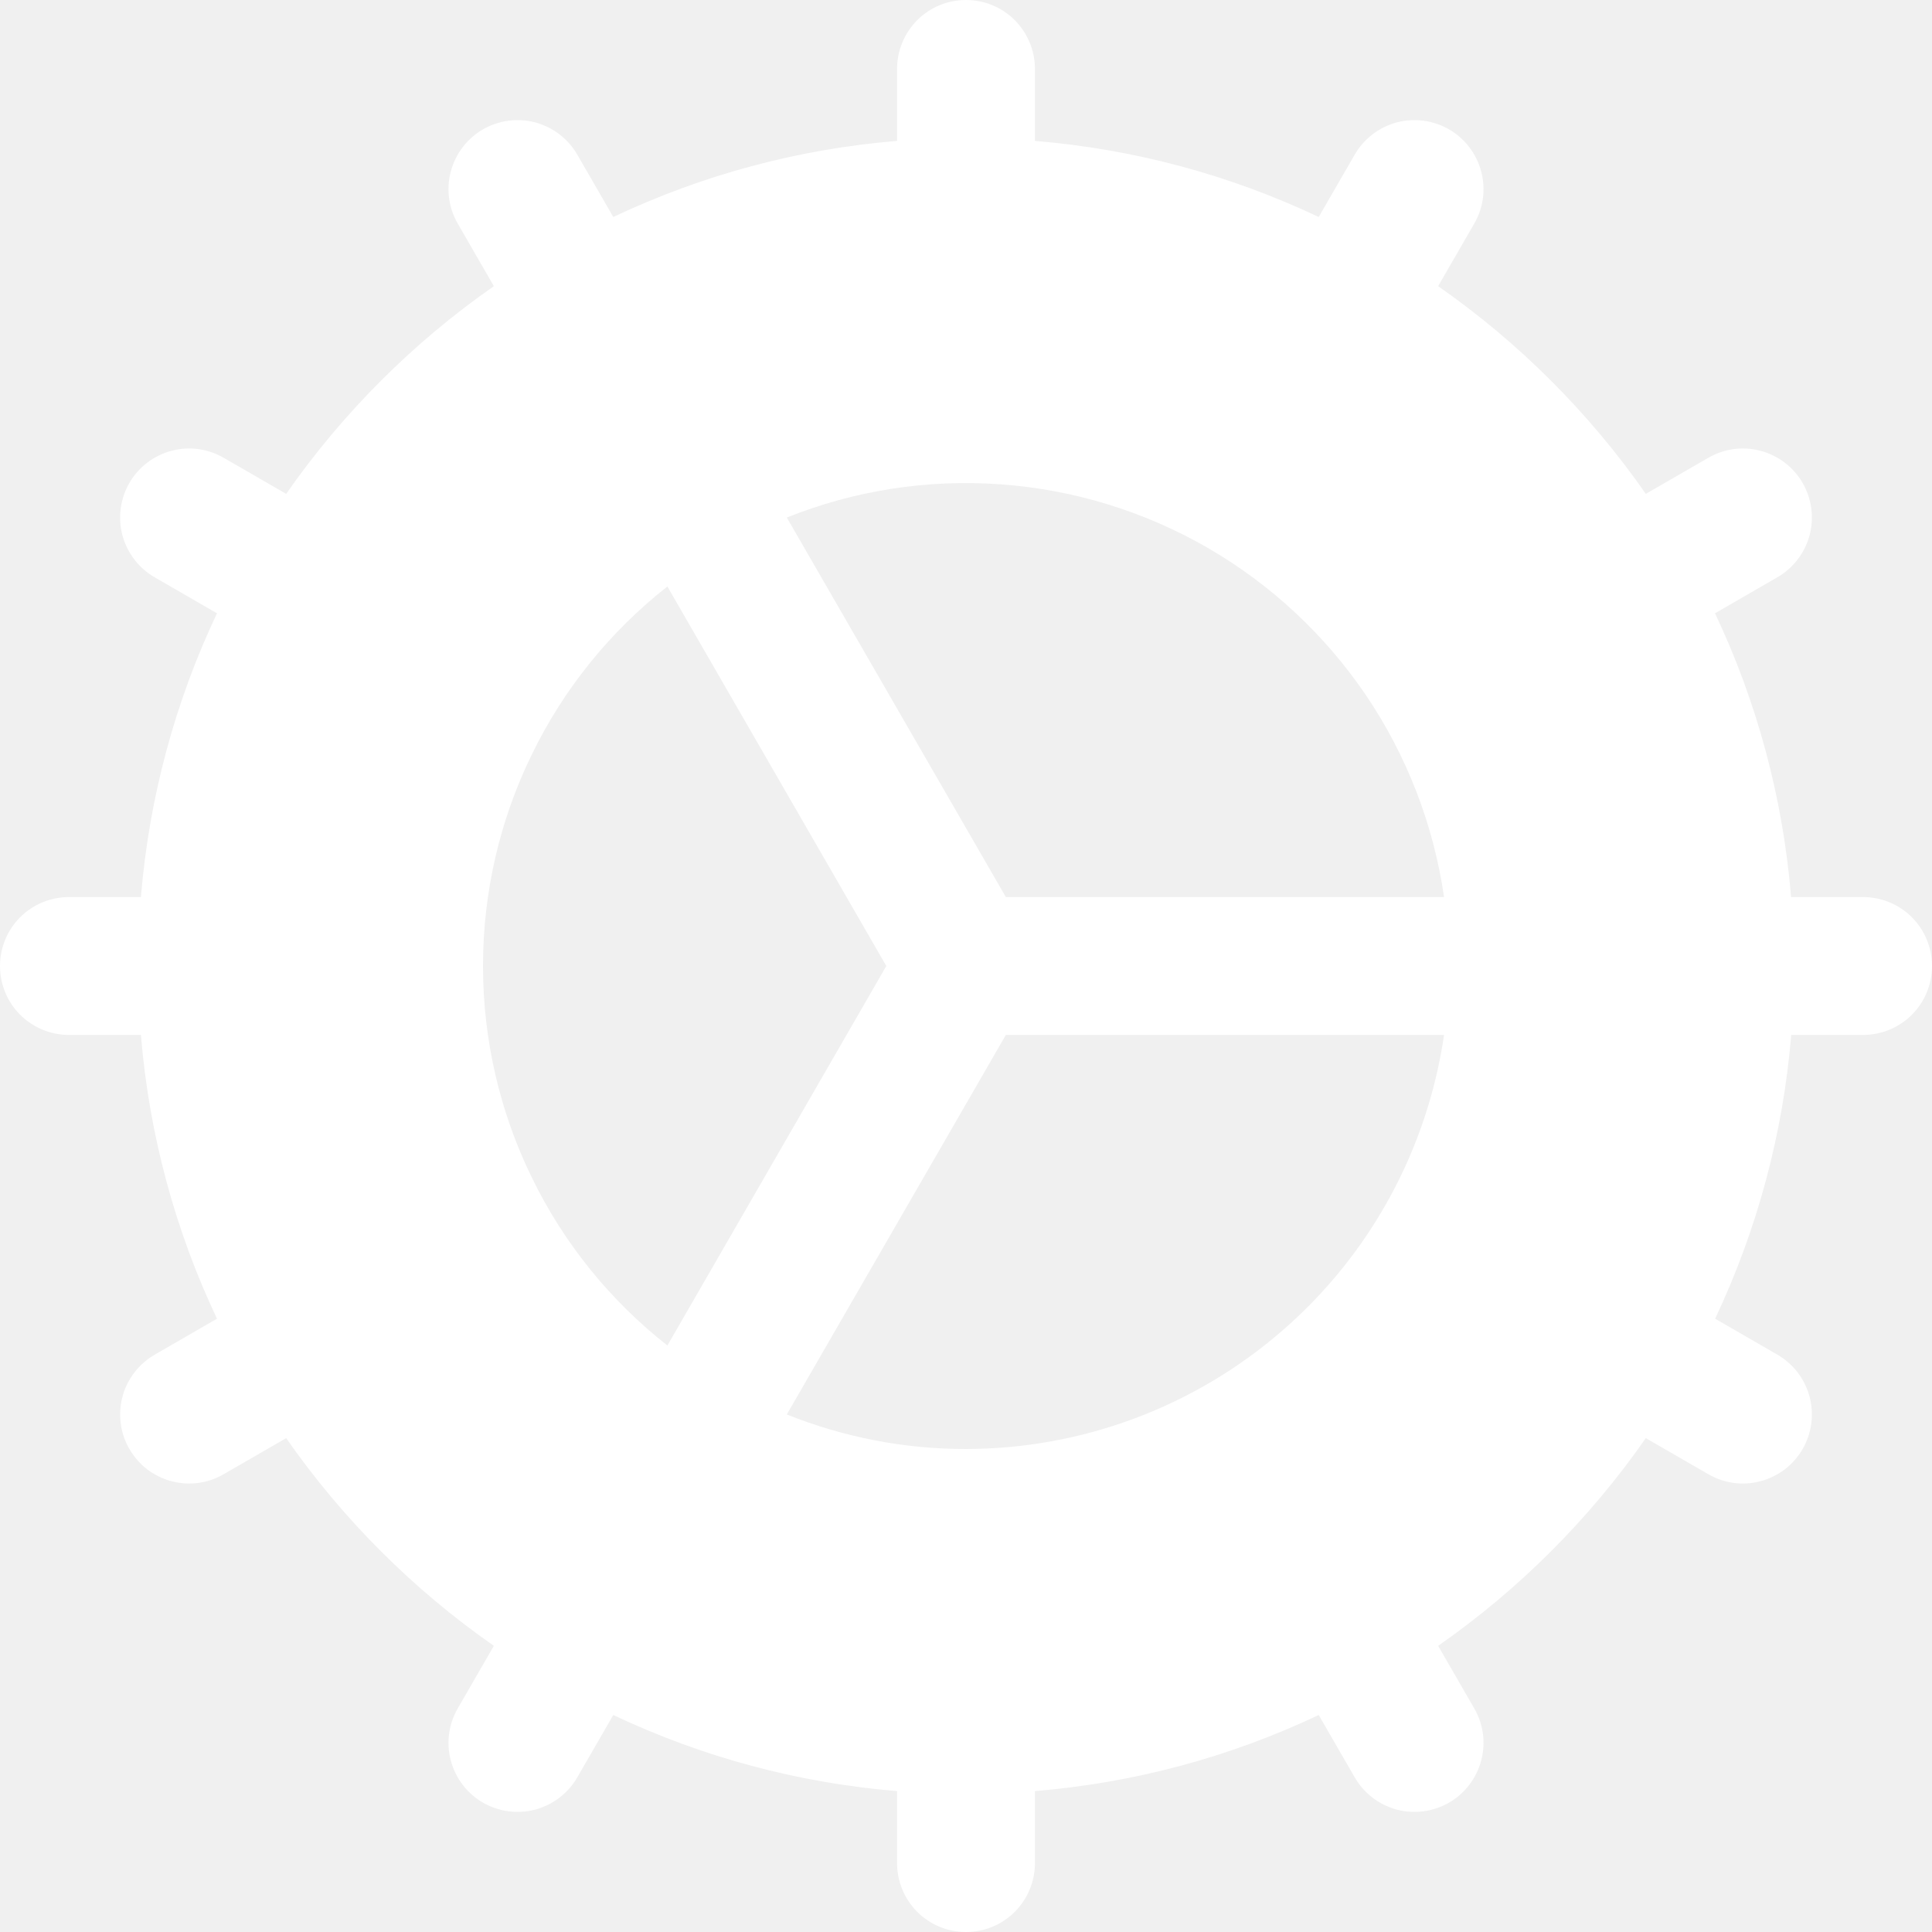
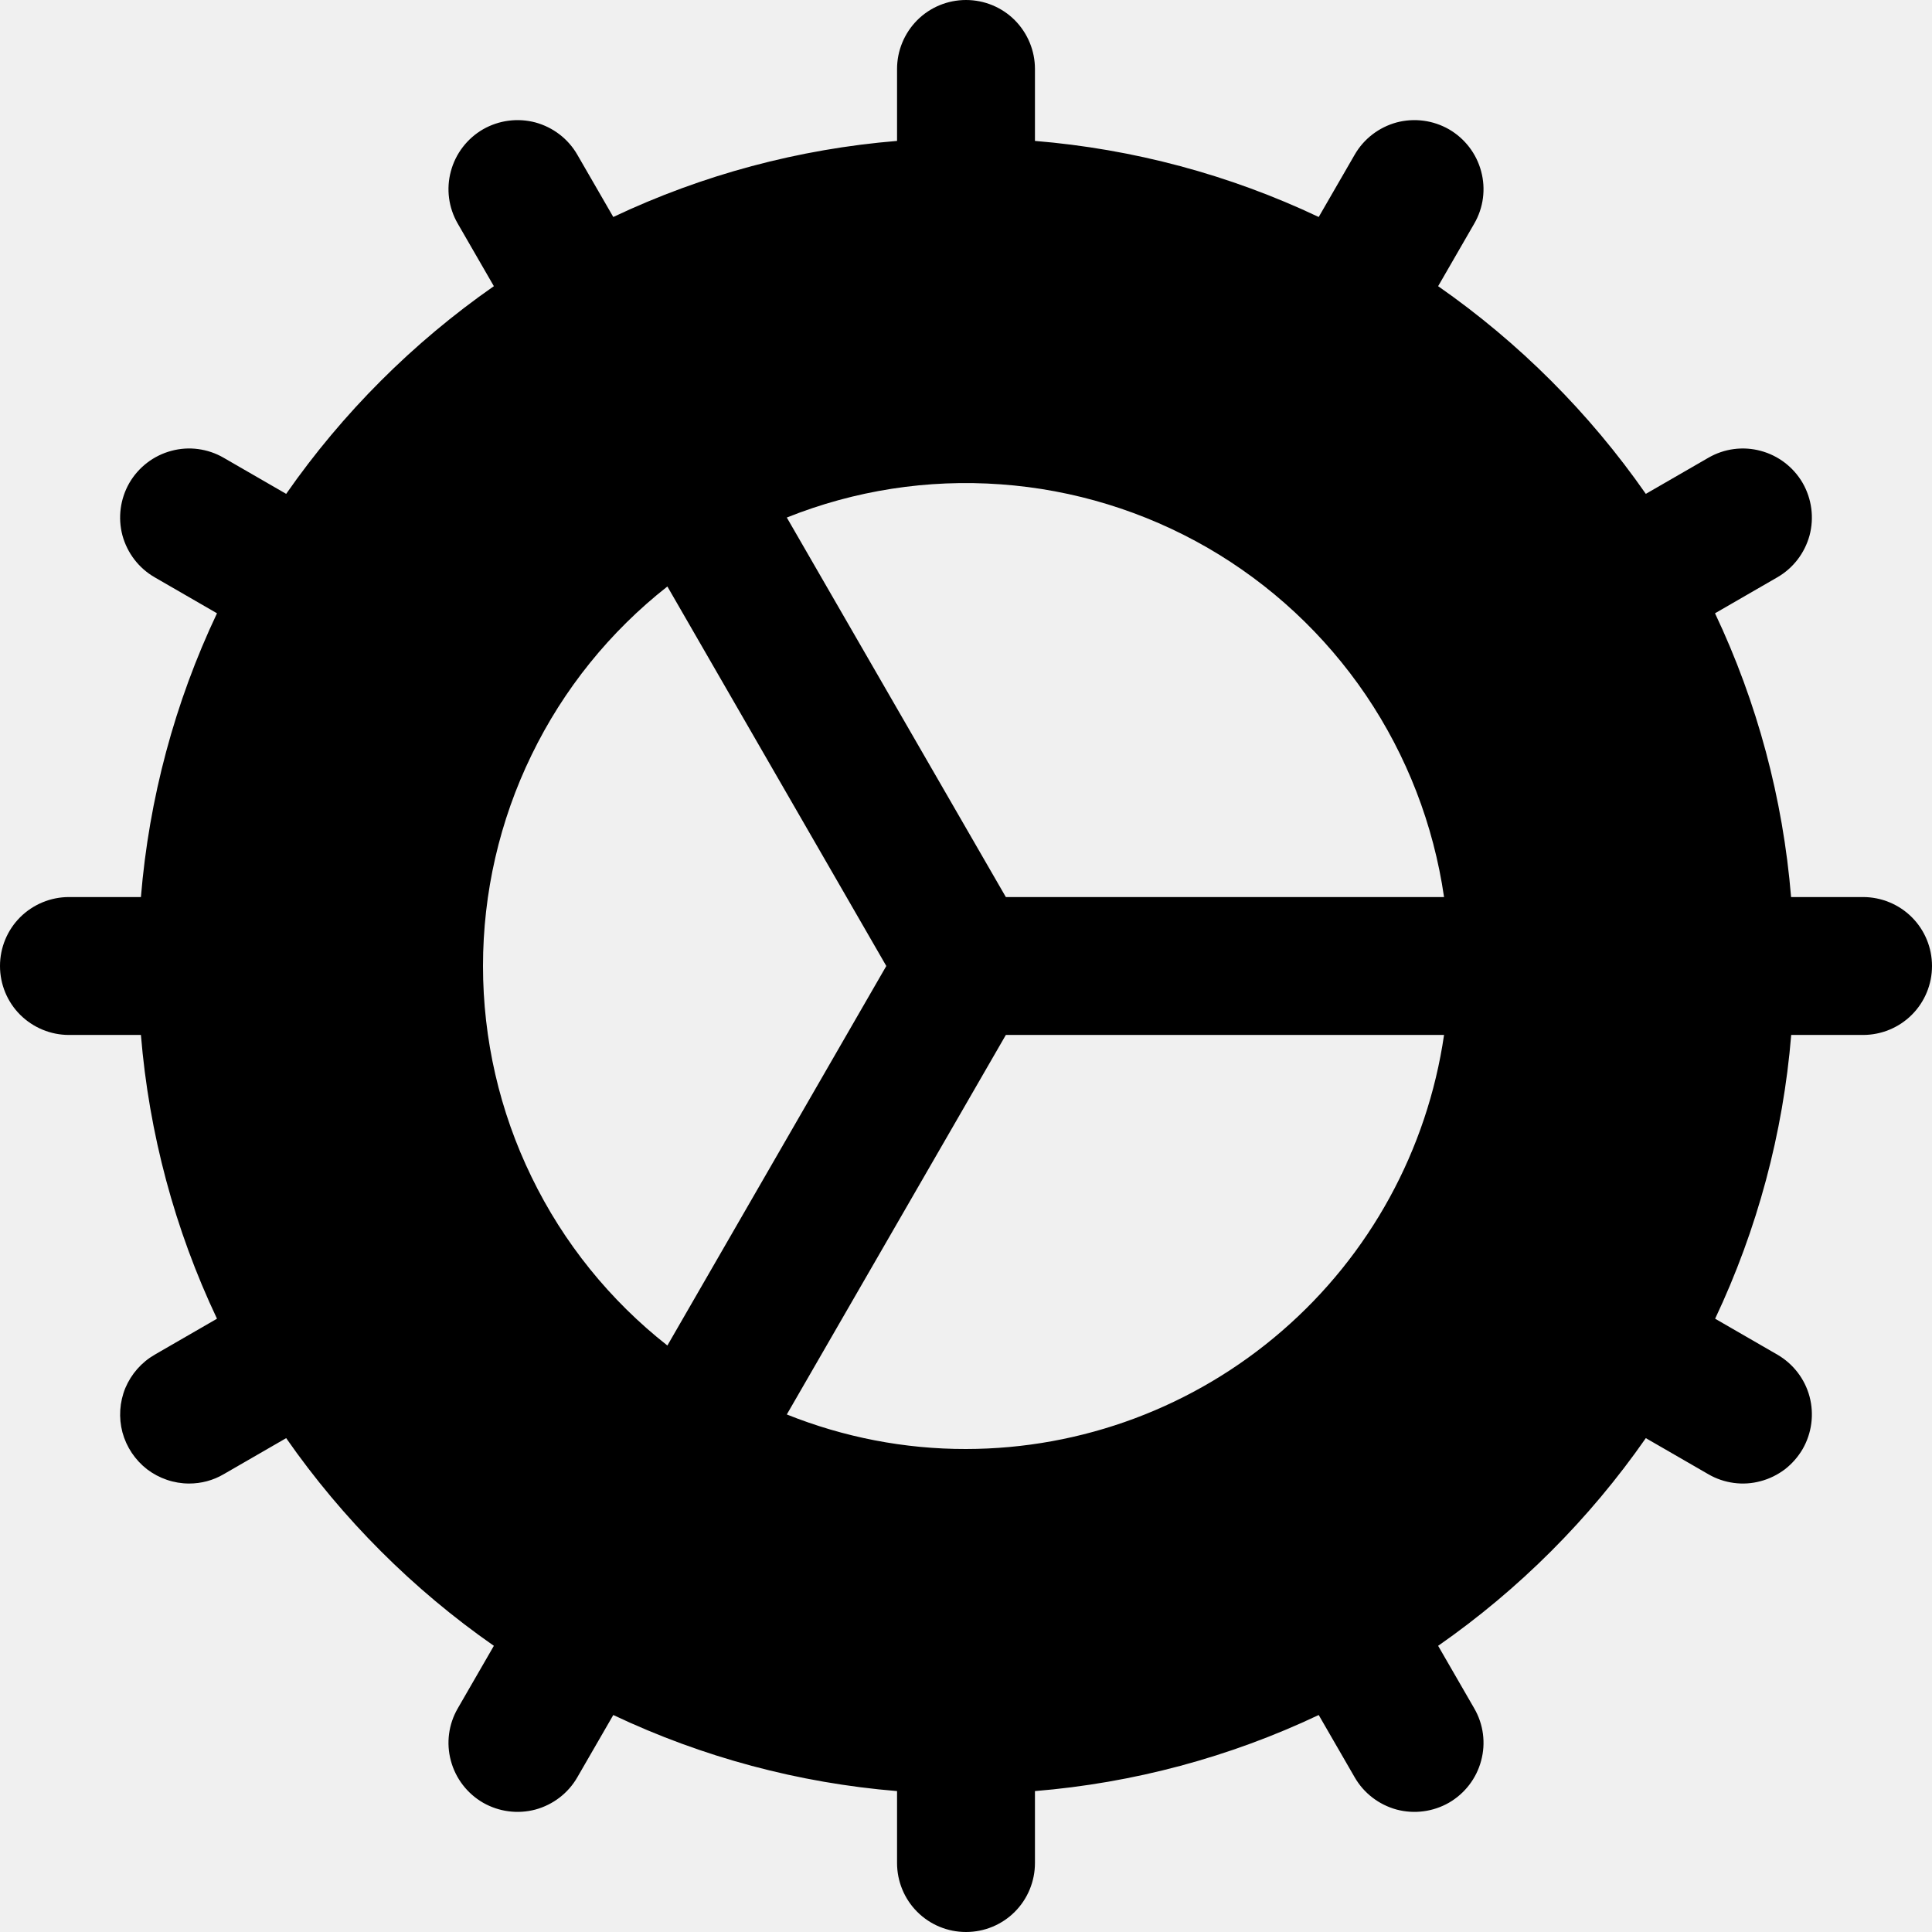
<svg xmlns="http://www.w3.org/2000/svg" width="16" height="16" viewBox="0 0 16 16" fill="none">
-   <path d="M15.429 7.429H14.833C14.766 6.614 14.553 5.818 14.203 5.079L14.719 4.781C14.851 4.705 14.946 4.58 14.986 4.434C15.025 4.287 15.004 4.131 14.929 4C14.853 3.869 14.728 3.773 14.582 3.734C14.435 3.694 14.279 3.715 14.148 3.791L13.63 4.09C13.163 3.42 12.58 2.837 11.91 2.37L12.209 1.852C12.285 1.721 12.306 1.565 12.266 1.418C12.227 1.272 12.131 1.147 12 1.071C11.869 0.996 11.713 0.975 11.566 1.014C11.42 1.054 11.295 1.149 11.219 1.281L10.921 1.797C10.182 1.447 9.386 1.234 8.571 1.167V0.571C8.571 0.42 8.511 0.275 8.404 0.167C8.297 0.06 8.152 0 8 0C7.848 0 7.703 0.06 7.596 0.167C7.489 0.275 7.429 0.42 7.429 0.571V1.167C6.614 1.234 5.818 1.447 5.079 1.797L4.781 1.281C4.705 1.149 4.58 1.054 4.434 1.014C4.287 0.975 4.131 0.996 4 1.071C3.869 1.147 3.773 1.272 3.734 1.418C3.694 1.565 3.715 1.721 3.791 1.852L4.09 2.37C3.42 2.837 2.837 3.42 2.37 4.09L1.852 3.791C1.787 3.753 1.715 3.729 1.641 3.719C1.567 3.709 1.491 3.714 1.418 3.734C1.272 3.773 1.147 3.869 1.071 4C0.996 4.131 0.975 4.287 1.014 4.434C1.054 4.58 1.149 4.705 1.281 4.781L1.797 5.079C1.447 5.818 1.234 6.614 1.167 7.429H0.571C0.42 7.429 0.275 7.489 0.167 7.596C0.06 7.703 0 7.848 0 8C0 8.152 0.06 8.297 0.167 8.404C0.275 8.511 0.42 8.571 0.571 8.571H1.167C1.234 9.386 1.447 10.182 1.797 10.921L1.281 11.219C1.172 11.282 1.087 11.379 1.038 11.495C0.99 11.612 0.982 11.741 1.014 11.862C1.047 11.984 1.119 12.091 1.218 12.168C1.318 12.244 1.441 12.286 1.566 12.286C1.667 12.286 1.765 12.26 1.852 12.209L2.37 11.91C2.837 12.58 3.42 13.163 4.09 13.63L3.791 14.148C3.715 14.279 3.694 14.435 3.734 14.582C3.773 14.728 3.869 14.853 4 14.929C4.131 15.004 4.287 15.025 4.434 14.986C4.58 14.946 4.705 14.851 4.781 14.719L5.079 14.203C5.818 14.553 6.614 14.766 7.429 14.833V15.429C7.429 15.58 7.489 15.726 7.596 15.833C7.703 15.94 7.848 16 8 16C8.152 16 8.297 15.94 8.404 15.833C8.511 15.726 8.571 15.58 8.571 15.429V14.833C9.386 14.766 10.182 14.553 10.921 14.203L11.219 14.719C11.295 14.851 11.42 14.946 11.566 14.986C11.713 15.025 11.869 15.004 12 14.929C12.131 14.853 12.227 14.728 12.266 14.582C12.306 14.435 12.285 14.279 12.209 14.148L11.91 13.63C12.58 13.163 13.163 12.58 13.63 11.91L14.148 12.209C14.213 12.247 14.285 12.271 14.359 12.281C14.434 12.291 14.509 12.286 14.582 12.266C14.654 12.247 14.722 12.213 14.782 12.168C14.841 12.122 14.891 12.065 14.929 12C15.004 11.869 15.025 11.713 14.986 11.566C14.947 11.42 14.851 11.295 14.72 11.219L14.204 10.921C14.553 10.182 14.767 9.386 14.834 8.571H15.429C15.58 8.571 15.726 8.511 15.833 8.404C15.94 8.297 16 8.152 16 8C16 7.848 15.94 7.703 15.833 7.596C15.726 7.489 15.58 7.429 15.429 7.429ZM4 8C4 7.395 4.137 6.797 4.402 6.253C4.666 5.708 5.051 5.231 5.527 4.857L7.34 8L5.527 11.143C5.051 10.769 4.666 10.292 4.402 9.747C4.137 9.203 4 8.605 4 8ZM8 12C7.492 12.001 6.988 11.903 6.516 11.714L8.33 8.571H11.959C11.82 9.523 11.344 10.393 10.617 11.022C9.89 11.652 8.961 11.999 8 12ZM8.33 7.429L6.516 4.286C7.078 4.061 7.683 3.967 8.287 4.011C8.89 4.054 9.476 4.234 10 4.536C10.524 4.839 10.972 5.256 11.312 5.757C11.651 6.258 11.872 6.83 11.959 7.429H8.33Z" fill="white" />
+   <path d="M15.429 7.429H14.833C14.766 6.614 14.553 5.818 14.203 5.079L14.719 4.781C14.851 4.705 14.946 4.58 14.986 4.434C15.025 4.287 15.004 4.131 14.929 4C14.853 3.869 14.728 3.773 14.582 3.734C14.435 3.694 14.279 3.715 14.148 3.791L13.63 4.09C13.163 3.42 12.58 2.837 11.91 2.37L12.209 1.852C12.285 1.721 12.306 1.565 12.266 1.418C12.227 1.272 12.131 1.147 12 1.071C11.869 0.996 11.713 0.975 11.566 1.014C11.42 1.054 11.295 1.149 11.219 1.281L10.921 1.797C10.182 1.447 9.386 1.234 8.571 1.167V0.571C8.571 0.42 8.511 0.275 8.404 0.167C8.297 0.06 8.152 0 8 0C7.848 0 7.703 0.06 7.596 0.167C7.489 0.275 7.429 0.42 7.429 0.571V1.167C6.614 1.234 5.818 1.447 5.079 1.797L4.781 1.281C4.705 1.149 4.58 1.054 4.434 1.014C4.287 0.975 4.131 0.996 4 1.071C3.869 1.147 3.773 1.272 3.734 1.418C3.694 1.565 3.715 1.721 3.791 1.852L4.09 2.37C3.42 2.837 2.837 3.42 2.37 4.09L1.852 3.791C1.787 3.753 1.715 3.729 1.641 3.719C1.567 3.709 1.491 3.714 1.418 3.734C1.272 3.773 1.147 3.869 1.071 4C0.996 4.131 0.975 4.287 1.014 4.434C1.054 4.58 1.149 4.705 1.281 4.781L1.797 5.079C1.447 5.818 1.234 6.614 1.167 7.429H0.571C0.42 7.429 0.275 7.489 0.167 7.596C0.06 7.703 0 7.848 0 8C0 8.152 0.06 8.297 0.167 8.404C0.275 8.511 0.42 8.571 0.571 8.571H1.167C1.234 9.386 1.447 10.182 1.797 10.921L1.281 11.219C1.172 11.282 1.087 11.379 1.038 11.495C0.99 11.612 0.982 11.741 1.014 11.862C1.047 11.984 1.119 12.091 1.218 12.168C1.318 12.244 1.441 12.286 1.566 12.286C1.667 12.286 1.765 12.26 1.852 12.209L2.37 11.91C2.837 12.58 3.42 13.163 4.09 13.63L3.791 14.148C3.715 14.279 3.694 14.435 3.734 14.582C3.773 14.728 3.869 14.853 4 14.929C4.131 15.004 4.287 15.025 4.434 14.986C4.58 14.946 4.705 14.851 4.781 14.719L5.079 14.203C5.818 14.553 6.614 14.766 7.429 14.833V15.429C7.429 15.58 7.489 15.726 7.596 15.833C7.703 15.94 7.848 16 8 16C8.152 16 8.297 15.94 8.404 15.833C8.511 15.726 8.571 15.58 8.571 15.429V14.833C9.386 14.766 10.182 14.553 10.921 14.203L11.219 14.719C11.295 14.851 11.42 14.946 11.566 14.986C11.713 15.025 11.869 15.004 12 14.929C12.131 14.853 12.227 14.728 12.266 14.582C12.306 14.435 12.285 14.279 12.209 14.148L11.91 13.63C12.58 13.163 13.163 12.58 13.63 11.91L14.148 12.209C14.213 12.247 14.285 12.271 14.359 12.281C14.434 12.291 14.509 12.286 14.582 12.266C14.654 12.247 14.722 12.213 14.782 12.168C14.841 12.122 14.891 12.065 14.929 12C15.004 11.869 15.025 11.713 14.986 11.566C14.947 11.42 14.851 11.295 14.72 11.219L14.204 10.921C14.553 10.182 14.767 9.386 14.834 8.571H15.429C15.58 8.571 15.726 8.511 15.833 8.404C15.94 8.297 16 8.152 16 8C16 7.848 15.94 7.703 15.833 7.596C15.726 7.489 15.58 7.429 15.429 7.429ZM4 8C4 7.395 4.137 6.797 4.402 6.253C4.666 5.708 5.051 5.231 5.527 4.857L7.34 8L5.527 11.143C5.051 10.769 4.666 10.292 4.402 9.747C4.137 9.203 4 8.605 4 8ZM8 12C7.492 12.001 6.988 11.903 6.516 11.714L8.33 8.571H11.959C11.82 9.523 11.344 10.393 10.617 11.022C9.89 11.652 8.961 11.999 8 12ZM8.33 7.429L6.516 4.286C7.078 4.061 7.683 3.967 8.287 4.011C8.89 4.054 9.476 4.234 10 4.536C10.524 4.839 10.972 5.256 11.312 5.757C11.651 6.258 11.872 6.83 11.959 7.429H8.33Z" fill="currentColor" />
</svg>
